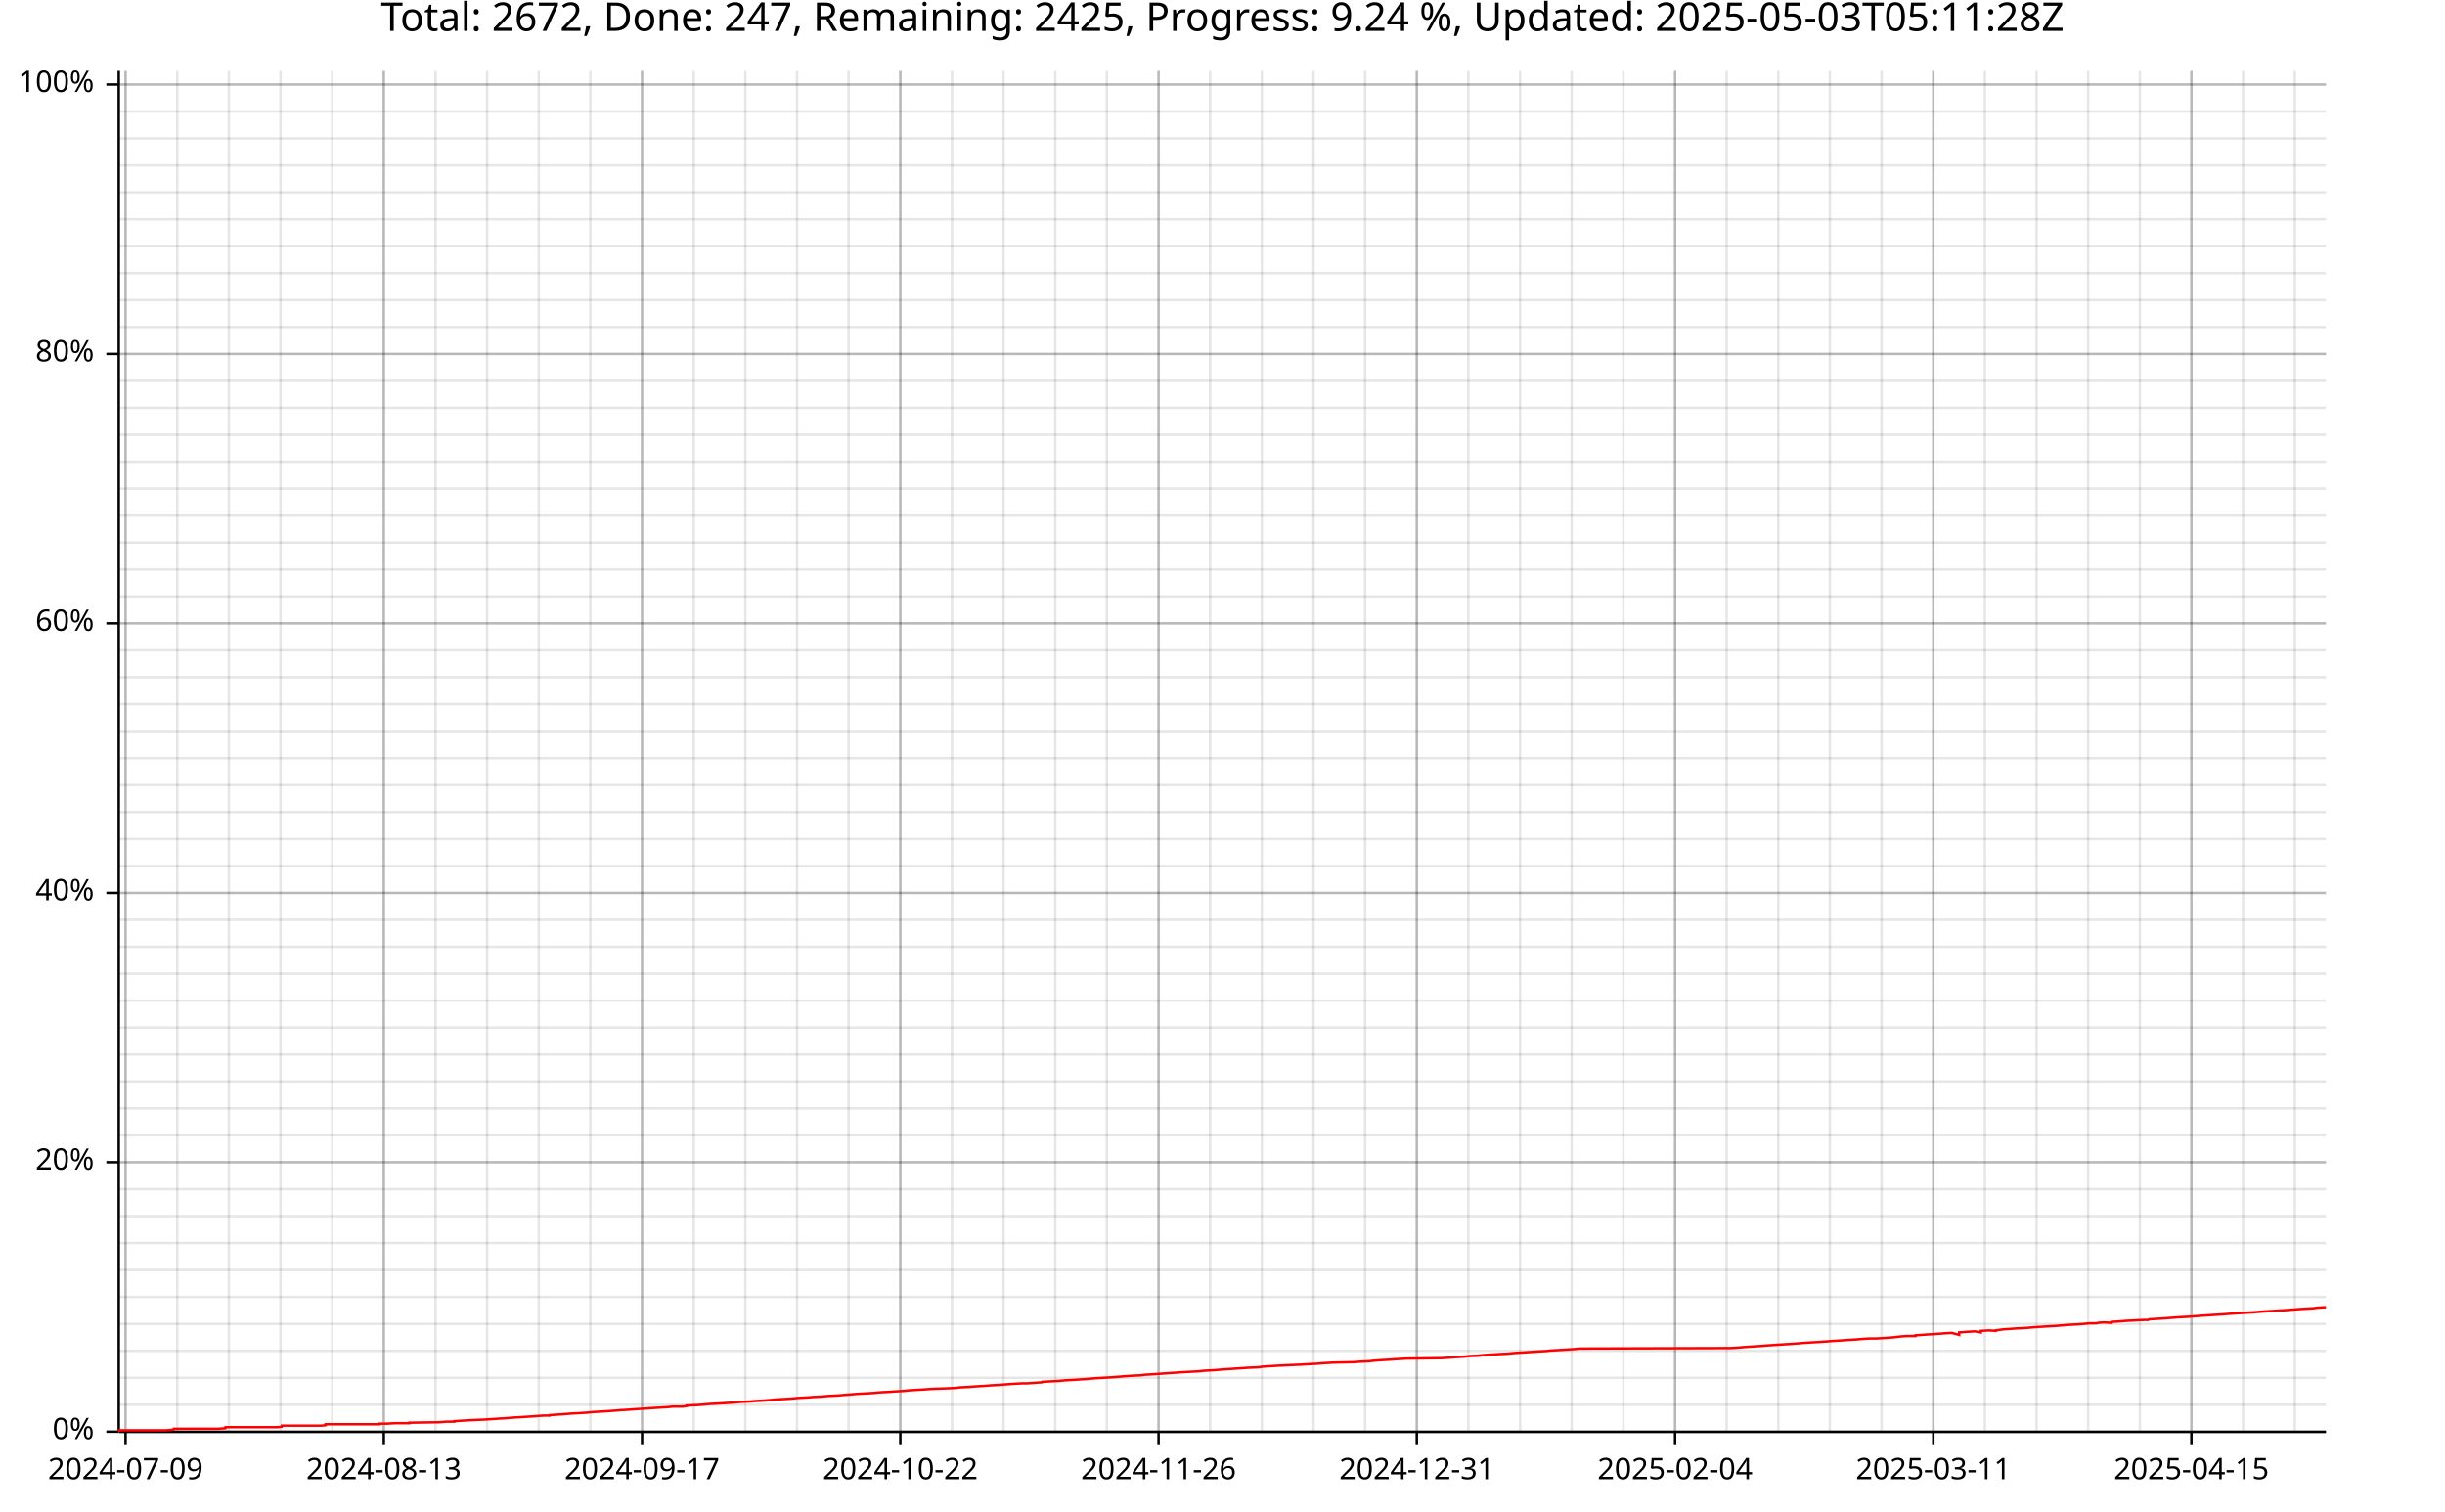
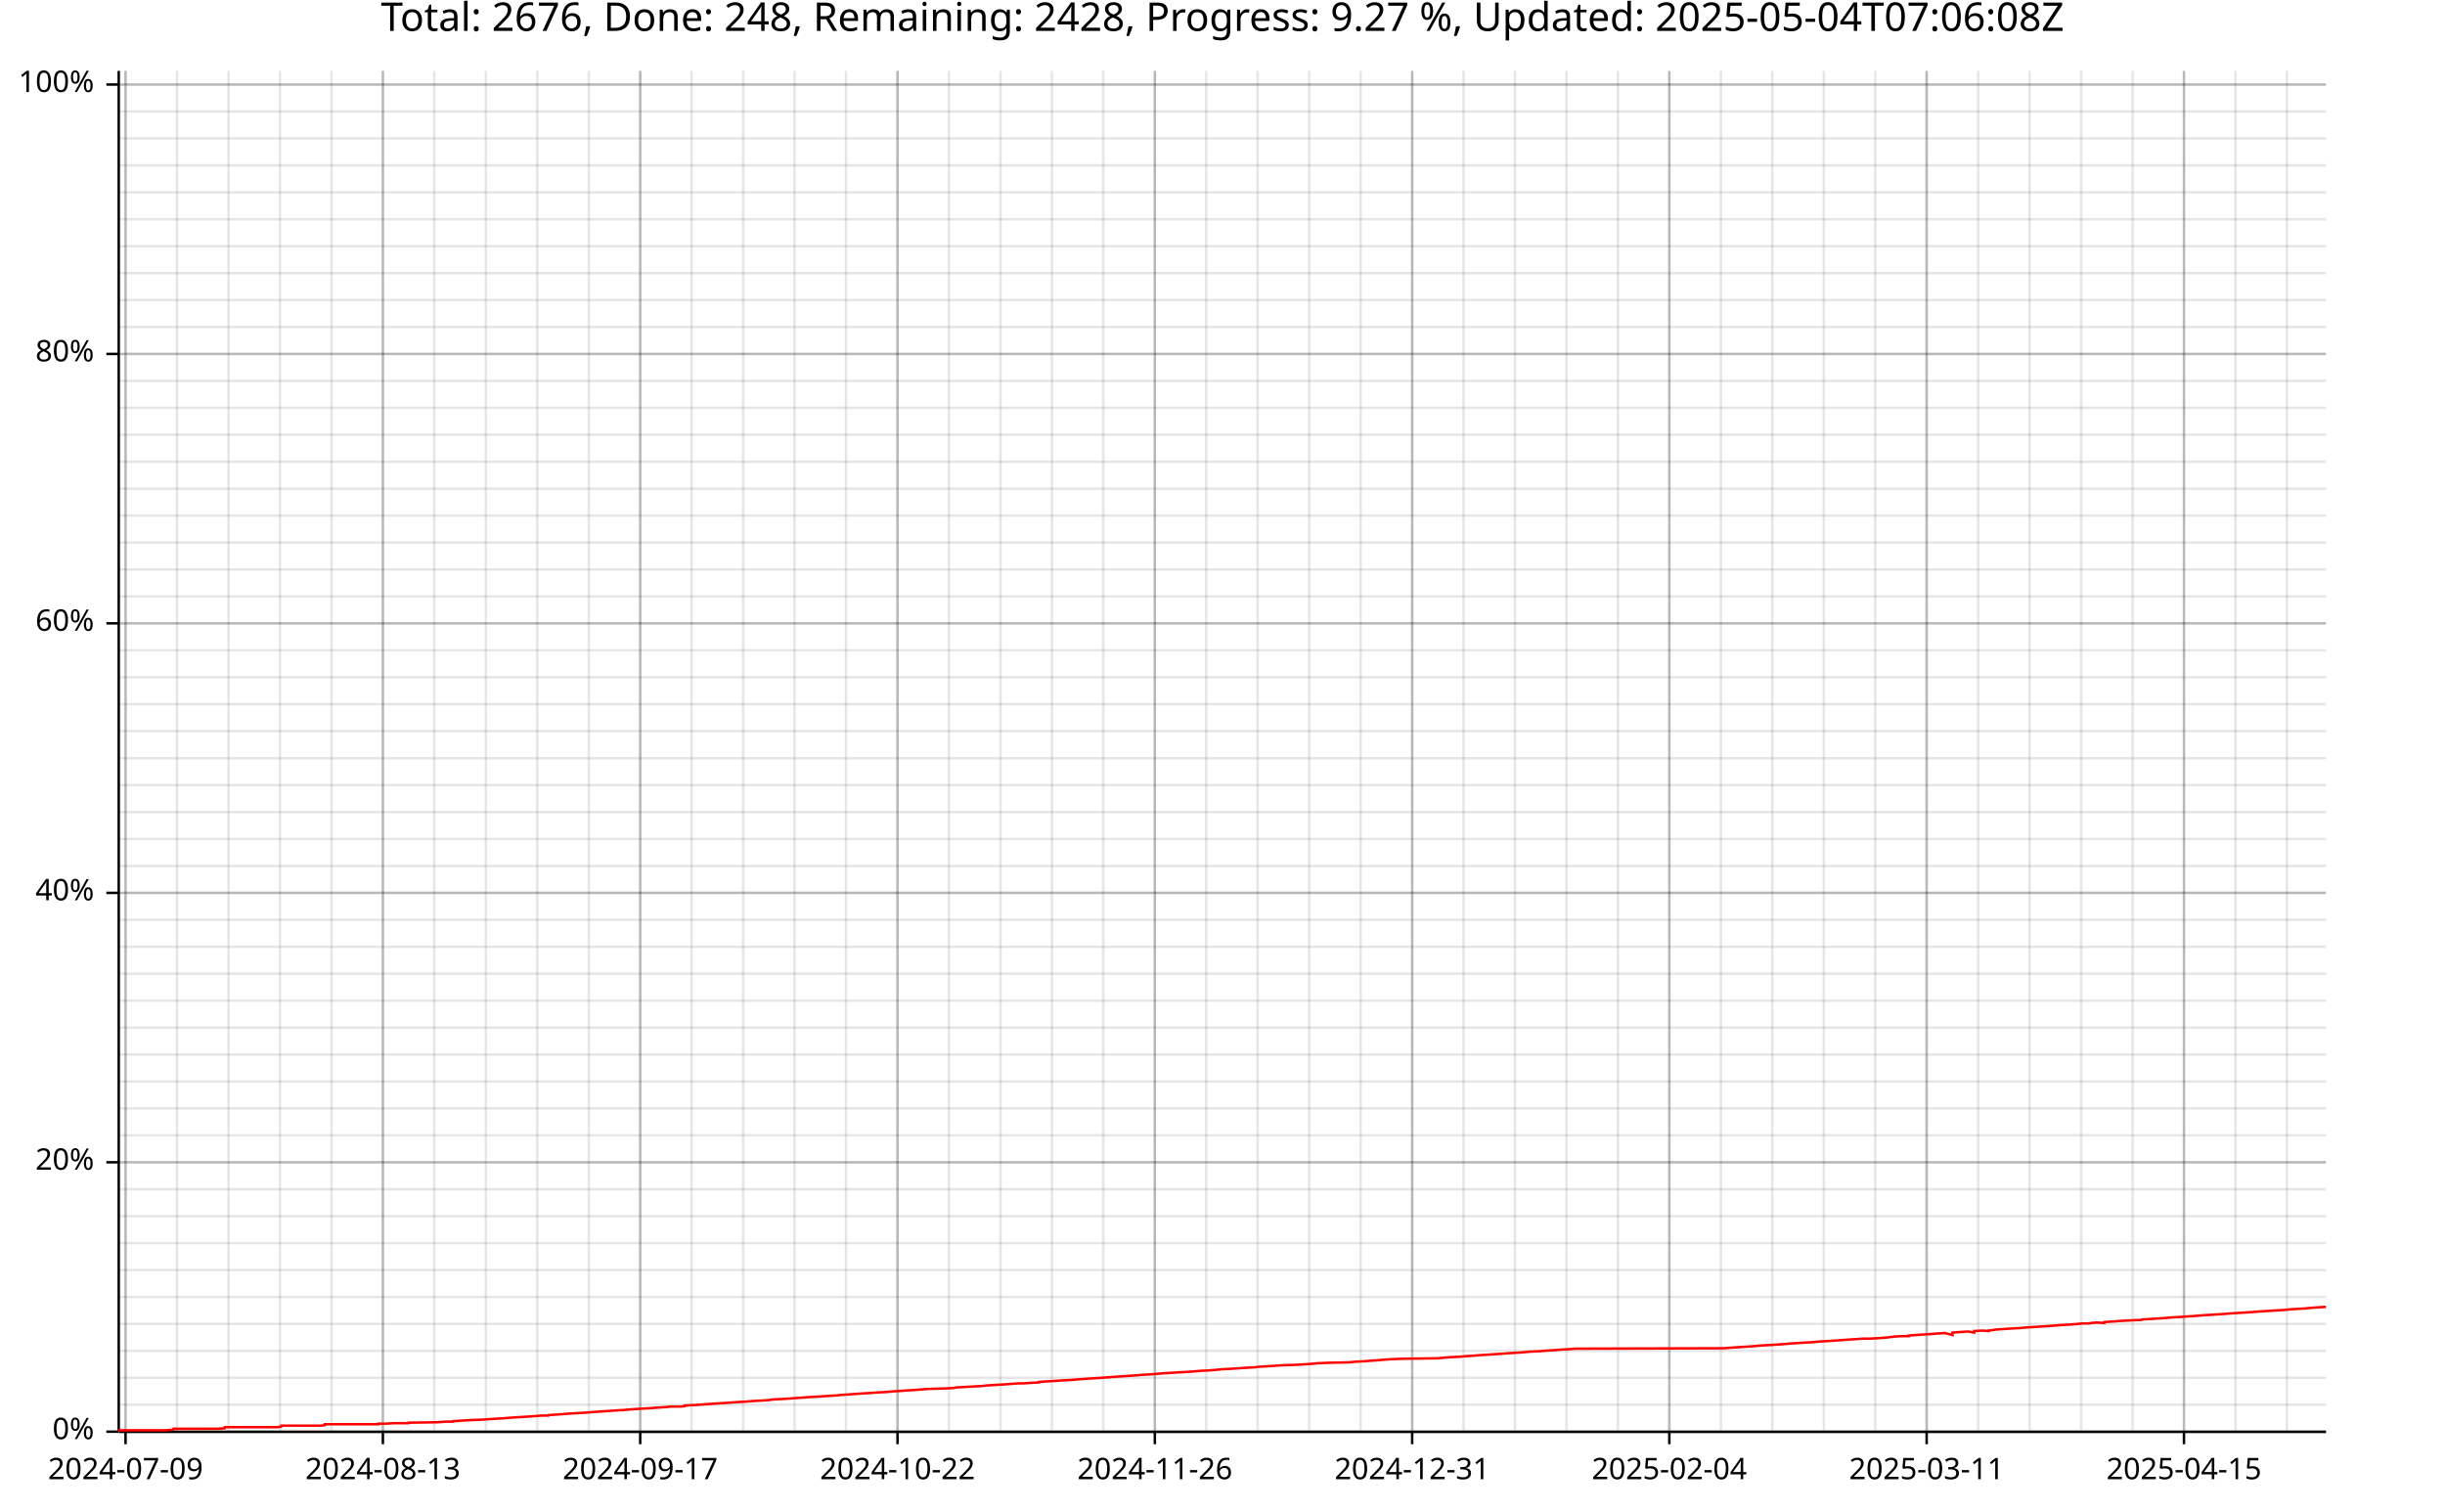
<svg xmlns="http://www.w3.org/2000/svg" width="987" height="610" viewBox="0 0 15792 9760">
  <text x="7896" y="5" dy="0.76em" text-anchor="middle" font-family="sans-serif" font-size="256" opacity="1" fill="#000000">
- Total: 2672, Done: 247, Remaining: 2425, Progress: 9.24 %, Updated: 2025-05-03T05:11:28Z
+ Total: 2676, Done: 248, Remaining: 2428, Progress: 9.27 %, Updated: 2025-05-04T07:06:08Z
</text>
  <line opacity="0.1" stroke="#000000" stroke-width="16" x1="811" y1="9247" x2="811" y2="458" />
-   <line opacity="0.1" stroke="#000000" stroke-width="16" x1="1145" y1="9247" x2="1145" y2="458" />
-   <line opacity="0.1" stroke="#000000" stroke-width="16" x1="1478" y1="9247" x2="1478" y2="458" />
-   <line opacity="0.1" stroke="#000000" stroke-width="16" x1="1812" y1="9247" x2="1812" y2="458" />
-   <line opacity="0.1" stroke="#000000" stroke-width="16" x1="2146" y1="9247" x2="2146" y2="458" />
-   <line opacity="0.1" stroke="#000000" stroke-width="16" x1="2479" y1="9247" x2="2479" y2="458" />
-   <line opacity="0.1" stroke="#000000" stroke-width="16" x1="2813" y1="9247" x2="2813" y2="458" />
-   <line opacity="0.1" stroke="#000000" stroke-width="16" x1="3146" y1="9247" x2="3146" y2="458" />
-   <line opacity="0.1" stroke="#000000" stroke-width="16" x1="3480" y1="9247" x2="3480" y2="458" />
-   <line opacity="0.1" stroke="#000000" stroke-width="16" x1="3813" y1="9247" x2="3813" y2="458" />
-   <line opacity="0.1" stroke="#000000" stroke-width="16" x1="4147" y1="9247" x2="4147" y2="458" />
-   <line opacity="0.1" stroke="#000000" stroke-width="16" x1="4481" y1="9247" x2="4481" y2="458" />
-   <line opacity="0.1" stroke="#000000" stroke-width="16" x1="4814" y1="9247" x2="4814" y2="458" />
-   <line opacity="0.1" stroke="#000000" stroke-width="16" x1="5148" y1="9247" x2="5148" y2="458" />
-   <line opacity="0.1" stroke="#000000" stroke-width="16" x1="5481" y1="9247" x2="5481" y2="458" />
-   <line opacity="0.1" stroke="#000000" stroke-width="16" x1="5815" y1="9247" x2="5815" y2="458" />
-   <line opacity="0.1" stroke="#000000" stroke-width="16" x1="6149" y1="9247" x2="6149" y2="458" />
-   <line opacity="0.1" stroke="#000000" stroke-width="16" x1="6482" y1="9247" x2="6482" y2="458" />
-   <line opacity="0.1" stroke="#000000" stroke-width="16" x1="6816" y1="9247" x2="6816" y2="458" />
-   <line opacity="0.1" stroke="#000000" stroke-width="16" x1="7149" y1="9247" x2="7149" y2="458" />
-   <line opacity="0.1" stroke="#000000" stroke-width="16" x1="7483" y1="9247" x2="7483" y2="458" />
-   <line opacity="0.1" stroke="#000000" stroke-width="16" x1="7816" y1="9247" x2="7816" y2="458" />
-   <line opacity="0.1" stroke="#000000" stroke-width="16" x1="8150" y1="9247" x2="8150" y2="458" />
-   <line opacity="0.1" stroke="#000000" stroke-width="16" x1="8484" y1="9247" x2="8484" y2="458" />
-   <line opacity="0.1" stroke="#000000" stroke-width="16" x1="8817" y1="9247" x2="8817" y2="458" />
-   <line opacity="0.1" stroke="#000000" stroke-width="16" x1="9151" y1="9247" x2="9151" y2="458" />
-   <line opacity="0.1" stroke="#000000" stroke-width="16" x1="9484" y1="9247" x2="9484" y2="458" />
-   <line opacity="0.1" stroke="#000000" stroke-width="16" x1="9818" y1="9247" x2="9818" y2="458" />
-   <line opacity="0.1" stroke="#000000" stroke-width="16" x1="10151" y1="9247" x2="10151" y2="458" />
-   <line opacity="0.1" stroke="#000000" stroke-width="16" x1="10485" y1="9247" x2="10485" y2="458" />
-   <line opacity="0.1" stroke="#000000" stroke-width="16" x1="10819" y1="9247" x2="10819" y2="458" />
-   <line opacity="0.1" stroke="#000000" stroke-width="16" x1="11152" y1="9247" x2="11152" y2="458" />
-   <line opacity="0.1" stroke="#000000" stroke-width="16" x1="11486" y1="9247" x2="11486" y2="458" />
-   <line opacity="0.1" stroke="#000000" stroke-width="16" x1="11819" y1="9247" x2="11819" y2="458" />
-   <line opacity="0.1" stroke="#000000" stroke-width="16" x1="12153" y1="9247" x2="12153" y2="458" />
-   <line opacity="0.1" stroke="#000000" stroke-width="16" x1="12487" y1="9247" x2="12487" y2="458" />
-   <line opacity="0.1" stroke="#000000" stroke-width="16" x1="12820" y1="9247" x2="12820" y2="458" />
-   <line opacity="0.1" stroke="#000000" stroke-width="16" x1="13154" y1="9247" x2="13154" y2="458" />
-   <line opacity="0.1" stroke="#000000" stroke-width="16" x1="13487" y1="9247" x2="13487" y2="458" />
-   <line opacity="0.1" stroke="#000000" stroke-width="16" x1="13821" y1="9247" x2="13821" y2="458" />
-   <line opacity="0.1" stroke="#000000" stroke-width="16" x1="14154" y1="9247" x2="14154" y2="458" />
-   <line opacity="0.1" stroke="#000000" stroke-width="16" x1="14488" y1="9247" x2="14488" y2="458" />
-   <line opacity="0.1" stroke="#000000" stroke-width="16" x1="14822" y1="9247" x2="14822" y2="458" />
+   <line opacity="0.1" stroke="#000000" stroke-width="16" x1="1143" y1="9247" x2="1143" y2="458" />
+   <line opacity="0.1" stroke="#000000" stroke-width="16" x1="1476" y1="9247" x2="1476" y2="458" />
+   <line opacity="0.1" stroke="#000000" stroke-width="16" x1="1808" y1="9247" x2="1808" y2="458" />
+   <line opacity="0.1" stroke="#000000" stroke-width="16" x1="2141" y1="9247" x2="2141" y2="458" />
+   <line opacity="0.1" stroke="#000000" stroke-width="16" x1="2473" y1="9247" x2="2473" y2="458" />
+   <line opacity="0.1" stroke="#000000" stroke-width="16" x1="2805" y1="9247" x2="2805" y2="458" />
+   <line opacity="0.1" stroke="#000000" stroke-width="16" x1="3138" y1="9247" x2="3138" y2="458" />
+   <line opacity="0.1" stroke="#000000" stroke-width="16" x1="3470" y1="9247" x2="3470" y2="458" />
+   <line opacity="0.1" stroke="#000000" stroke-width="16" x1="3803" y1="9247" x2="3803" y2="458" />
+   <line opacity="0.1" stroke="#000000" stroke-width="16" x1="4135" y1="9247" x2="4135" y2="458" />
+   <line opacity="0.1" stroke="#000000" stroke-width="16" x1="4467" y1="9247" x2="4467" y2="458" />
+   <line opacity="0.1" stroke="#000000" stroke-width="16" x1="4800" y1="9247" x2="4800" y2="458" />
+   <line opacity="0.1" stroke="#000000" stroke-width="16" x1="5132" y1="9247" x2="5132" y2="458" />
+   <line opacity="0.1" stroke="#000000" stroke-width="16" x1="5464" y1="9247" x2="5464" y2="458" />
+   <line opacity="0.1" stroke="#000000" stroke-width="16" x1="5797" y1="9247" x2="5797" y2="458" />
+   <line opacity="0.1" stroke="#000000" stroke-width="16" x1="6129" y1="9247" x2="6129" y2="458" />
+   <line opacity="0.1" stroke="#000000" stroke-width="16" x1="6462" y1="9247" x2="6462" y2="458" />
+   <line opacity="0.1" stroke="#000000" stroke-width="16" x1="6794" y1="9247" x2="6794" y2="458" />
+   <line opacity="0.1" stroke="#000000" stroke-width="16" x1="7126" y1="9247" x2="7126" y2="458" />
+   <line opacity="0.1" stroke="#000000" stroke-width="16" x1="7459" y1="9247" x2="7459" y2="458" />
+   <line opacity="0.1" stroke="#000000" stroke-width="16" x1="7791" y1="9247" x2="7791" y2="458" />
+   <line opacity="0.1" stroke="#000000" stroke-width="16" x1="8123" y1="9247" x2="8123" y2="458" />
+   <line opacity="0.1" stroke="#000000" stroke-width="16" x1="8456" y1="9247" x2="8456" y2="458" />
+   <line opacity="0.1" stroke="#000000" stroke-width="16" x1="8788" y1="9247" x2="8788" y2="458" />
+   <line opacity="0.1" stroke="#000000" stroke-width="16" x1="9121" y1="9247" x2="9121" y2="458" />
+   <line opacity="0.1" stroke="#000000" stroke-width="16" x1="9453" y1="9247" x2="9453" y2="458" />
+   <line opacity="0.1" stroke="#000000" stroke-width="16" x1="9785" y1="9247" x2="9785" y2="458" />
+   <line opacity="0.1" stroke="#000000" stroke-width="16" x1="10118" y1="9247" x2="10118" y2="458" />
+   <line opacity="0.1" stroke="#000000" stroke-width="16" x1="10450" y1="9247" x2="10450" y2="458" />
+   <line opacity="0.1" stroke="#000000" stroke-width="16" x1="10782" y1="9247" x2="10782" y2="458" />
+   <line opacity="0.1" stroke="#000000" stroke-width="16" x1="11115" y1="9247" x2="11115" y2="458" />
+   <line opacity="0.1" stroke="#000000" stroke-width="16" x1="11447" y1="9247" x2="11447" y2="458" />
+   <line opacity="0.1" stroke="#000000" stroke-width="16" x1="11780" y1="9247" x2="11780" y2="458" />
+   <line opacity="0.1" stroke="#000000" stroke-width="16" x1="12112" y1="9247" x2="12112" y2="458" />
+   <line opacity="0.1" stroke="#000000" stroke-width="16" x1="12444" y1="9247" x2="12444" y2="458" />
+   <line opacity="0.1" stroke="#000000" stroke-width="16" x1="12777" y1="9247" x2="12777" y2="458" />
+   <line opacity="0.1" stroke="#000000" stroke-width="16" x1="13109" y1="9247" x2="13109" y2="458" />
+   <line opacity="0.1" stroke="#000000" stroke-width="16" x1="13442" y1="9247" x2="13442" y2="458" />
+   <line opacity="0.1" stroke="#000000" stroke-width="16" x1="13774" y1="9247" x2="13774" y2="458" />
+   <line opacity="0.1" stroke="#000000" stroke-width="16" x1="14106" y1="9247" x2="14106" y2="458" />
+   <line opacity="0.1" stroke="#000000" stroke-width="16" x1="14439" y1="9247" x2="14439" y2="458" />
+   <line opacity="0.1" stroke="#000000" stroke-width="16" x1="14771" y1="9247" x2="14771" y2="458" />
  <line opacity="0.1" stroke="#000000" stroke-width="16" x1="768" y1="9247" x2="15023" y2="9247" />
  <line opacity="0.1" stroke="#000000" stroke-width="16" x1="768" y1="9073" x2="15023" y2="9073" />
  <line opacity="0.1" stroke="#000000" stroke-width="16" x1="768" y1="8899" x2="15023" y2="8899" />
  <line opacity="0.1" stroke="#000000" stroke-width="16" x1="768" y1="8725" x2="15023" y2="8725" />
  <line opacity="0.1" stroke="#000000" stroke-width="16" x1="768" y1="8551" x2="15023" y2="8551" />
  <line opacity="0.1" stroke="#000000" stroke-width="16" x1="768" y1="8377" x2="15023" y2="8377" />
  <line opacity="0.1" stroke="#000000" stroke-width="16" x1="768" y1="8203" x2="15023" y2="8203" />
  <line opacity="0.1" stroke="#000000" stroke-width="16" x1="768" y1="8029" x2="15023" y2="8029" />
  <line opacity="0.1" stroke="#000000" stroke-width="16" x1="768" y1="7855" x2="15023" y2="7855" />
  <line opacity="0.1" stroke="#000000" stroke-width="16" x1="768" y1="7681" x2="15023" y2="7681" />
  <line opacity="0.1" stroke="#000000" stroke-width="16" x1="768" y1="7507" x2="15023" y2="7507" />
  <line opacity="0.1" stroke="#000000" stroke-width="16" x1="768" y1="7333" x2="15023" y2="7333" />
  <line opacity="0.1" stroke="#000000" stroke-width="16" x1="768" y1="7159" x2="15023" y2="7159" />
  <line opacity="0.1" stroke="#000000" stroke-width="16" x1="768" y1="6985" x2="15023" y2="6985" />
  <line opacity="0.1" stroke="#000000" stroke-width="16" x1="768" y1="6811" x2="15023" y2="6811" />
  <line opacity="0.1" stroke="#000000" stroke-width="16" x1="768" y1="6637" x2="15023" y2="6637" />
  <line opacity="0.1" stroke="#000000" stroke-width="16" x1="768" y1="6463" x2="15023" y2="6463" />
  <line opacity="0.1" stroke="#000000" stroke-width="16" x1="768" y1="6289" x2="15023" y2="6289" />
  <line opacity="0.1" stroke="#000000" stroke-width="16" x1="768" y1="6115" x2="15023" y2="6115" />
  <line opacity="0.1" stroke="#000000" stroke-width="16" x1="768" y1="5941" x2="15023" y2="5941" />
  <line opacity="0.1" stroke="#000000" stroke-width="16" x1="768" y1="5767" x2="15023" y2="5767" />
  <line opacity="0.1" stroke="#000000" stroke-width="16" x1="768" y1="5593" x2="15023" y2="5593" />
  <line opacity="0.1" stroke="#000000" stroke-width="16" x1="768" y1="5419" x2="15023" y2="5419" />
  <line opacity="0.1" stroke="#000000" stroke-width="16" x1="768" y1="5245" x2="15023" y2="5245" />
  <line opacity="0.1" stroke="#000000" stroke-width="16" x1="768" y1="5071" x2="15023" y2="5071" />
  <line opacity="0.1" stroke="#000000" stroke-width="16" x1="768" y1="4897" x2="15023" y2="4897" />
  <line opacity="0.1" stroke="#000000" stroke-width="16" x1="768" y1="4722" x2="15023" y2="4722" />
  <line opacity="0.1" stroke="#000000" stroke-width="16" x1="768" y1="4548" x2="15023" y2="4548" />
  <line opacity="0.1" stroke="#000000" stroke-width="16" x1="768" y1="4374" x2="15023" y2="4374" />
  <line opacity="0.1" stroke="#000000" stroke-width="16" x1="768" y1="4200" x2="15023" y2="4200" />
  <line opacity="0.1" stroke="#000000" stroke-width="16" x1="768" y1="4026" x2="15023" y2="4026" />
  <line opacity="0.1" stroke="#000000" stroke-width="16" x1="768" y1="3852" x2="15023" y2="3852" />
  <line opacity="0.1" stroke="#000000" stroke-width="16" x1="768" y1="3678" x2="15023" y2="3678" />
  <line opacity="0.1" stroke="#000000" stroke-width="16" x1="768" y1="3504" x2="15023" y2="3504" />
  <line opacity="0.1" stroke="#000000" stroke-width="16" x1="768" y1="3330" x2="15023" y2="3330" />
  <line opacity="0.1" stroke="#000000" stroke-width="16" x1="768" y1="3156" x2="15023" y2="3156" />
  <line opacity="0.1" stroke="#000000" stroke-width="16" x1="768" y1="2982" x2="15023" y2="2982" />
  <line opacity="0.1" stroke="#000000" stroke-width="16" x1="768" y1="2808" x2="15023" y2="2808" />
  <line opacity="0.1" stroke="#000000" stroke-width="16" x1="768" y1="2634" x2="15023" y2="2634" />
  <line opacity="0.1" stroke="#000000" stroke-width="16" x1="768" y1="2460" x2="15023" y2="2460" />
  <line opacity="0.1" stroke="#000000" stroke-width="16" x1="768" y1="2286" x2="15023" y2="2286" />
  <line opacity="0.1" stroke="#000000" stroke-width="16" x1="768" y1="2112" x2="15023" y2="2112" />
  <line opacity="0.1" stroke="#000000" stroke-width="16" x1="768" y1="1938" x2="15023" y2="1938" />
  <line opacity="0.1" stroke="#000000" stroke-width="16" x1="768" y1="1764" x2="15023" y2="1764" />
  <line opacity="0.1" stroke="#000000" stroke-width="16" x1="768" y1="1590" x2="15023" y2="1590" />
  <line opacity="0.1" stroke="#000000" stroke-width="16" x1="768" y1="1416" x2="15023" y2="1416" />
  <line opacity="0.1" stroke="#000000" stroke-width="16" x1="768" y1="1242" x2="15023" y2="1242" />
  <line opacity="0.1" stroke="#000000" stroke-width="16" x1="768" y1="1068" x2="15023" y2="1068" />
  <line opacity="0.1" stroke="#000000" stroke-width="16" x1="768" y1="894" x2="15023" y2="894" />
  <line opacity="0.1" stroke="#000000" stroke-width="16" x1="768" y1="720" x2="15023" y2="720" />
  <line opacity="0.1" stroke="#000000" stroke-width="16" x1="768" y1="546" x2="15023" y2="546" />
  <line opacity="0.2" stroke="#000000" stroke-width="16" x1="811" y1="9247" x2="811" y2="458" />
-   <line opacity="0.2" stroke="#000000" stroke-width="16" x1="2479" y1="9247" x2="2479" y2="458" />
-   <line opacity="0.2" stroke="#000000" stroke-width="16" x1="4147" y1="9247" x2="4147" y2="458" />
-   <line opacity="0.2" stroke="#000000" stroke-width="16" x1="5815" y1="9247" x2="5815" y2="458" />
-   <line opacity="0.2" stroke="#000000" stroke-width="16" x1="7483" y1="9247" x2="7483" y2="458" />
-   <line opacity="0.2" stroke="#000000" stroke-width="16" x1="9151" y1="9247" x2="9151" y2="458" />
-   <line opacity="0.2" stroke="#000000" stroke-width="16" x1="10819" y1="9247" x2="10819" y2="458" />
-   <line opacity="0.2" stroke="#000000" stroke-width="16" x1="12487" y1="9247" x2="12487" y2="458" />
-   <line opacity="0.2" stroke="#000000" stroke-width="16" x1="14154" y1="9247" x2="14154" y2="458" />
+   <line opacity="0.2" stroke="#000000" stroke-width="16" x1="2473" y1="9247" x2="2473" y2="458" />
+   <line opacity="0.2" stroke="#000000" stroke-width="16" x1="4135" y1="9247" x2="4135" y2="458" />
+   <line opacity="0.2" stroke="#000000" stroke-width="16" x1="5797" y1="9247" x2="5797" y2="458" />
+   <line opacity="0.2" stroke="#000000" stroke-width="16" x1="7459" y1="9247" x2="7459" y2="458" />
+   <line opacity="0.2" stroke="#000000" stroke-width="16" x1="9121" y1="9247" x2="9121" y2="458" />
+   <line opacity="0.2" stroke="#000000" stroke-width="16" x1="10782" y1="9247" x2="10782" y2="458" />
+   <line opacity="0.2" stroke="#000000" stroke-width="16" x1="12444" y1="9247" x2="12444" y2="458" />
+   <line opacity="0.2" stroke="#000000" stroke-width="16" x1="14106" y1="9247" x2="14106" y2="458" />
  <line opacity="0.2" stroke="#000000" stroke-width="16" x1="768" y1="9247" x2="15023" y2="9247" />
  <line opacity="0.2" stroke="#000000" stroke-width="16" x1="768" y1="7507" x2="15023" y2="7507" />
  <line opacity="0.2" stroke="#000000" stroke-width="16" x1="768" y1="5767" x2="15023" y2="5767" />
  <line opacity="0.2" stroke="#000000" stroke-width="16" x1="768" y1="4026" x2="15023" y2="4026" />
  <line opacity="0.2" stroke="#000000" stroke-width="16" x1="768" y1="2286" x2="15023" y2="2286" />
  <line opacity="0.2" stroke="#000000" stroke-width="16" x1="768" y1="546" x2="15023" y2="546" />
  <polyline fill="none" opacity="1" stroke="#000000" stroke-width="16" points="767,458 767,9247 " />
  <text x="608" y="9247" dy="0.5ex" text-anchor="end" font-family="sans-serif" font-size="192" opacity="1" fill="#000000">
0%
</text>
  <polyline fill="none" opacity="1" stroke="#000000" stroke-width="16" points="687,9247 767,9247 " />
  <text x="608" y="7507" dy="0.5ex" text-anchor="end" font-family="sans-serif" font-size="192" opacity="1" fill="#000000">
20%
</text>
  <polyline fill="none" opacity="1" stroke="#000000" stroke-width="16" points="687,7507 767,7507 " />
  <text x="608" y="5767" dy="0.5ex" text-anchor="end" font-family="sans-serif" font-size="192" opacity="1" fill="#000000">
40%
</text>
  <polyline fill="none" opacity="1" stroke="#000000" stroke-width="16" points="687,5767 767,5767 " />
  <text x="608" y="4026" dy="0.5ex" text-anchor="end" font-family="sans-serif" font-size="192" opacity="1" fill="#000000">
60%
</text>
  <polyline fill="none" opacity="1" stroke="#000000" stroke-width="16" points="687,4026 767,4026 " />
  <text x="608" y="2286" dy="0.5ex" text-anchor="end" font-family="sans-serif" font-size="192" opacity="1" fill="#000000">
80%
</text>
  <polyline fill="none" opacity="1" stroke="#000000" stroke-width="16" points="687,2286 767,2286 " />
  <text x="608" y="546" dy="0.5ex" text-anchor="end" font-family="sans-serif" font-size="192" opacity="1" fill="#000000">
100%
</text>
  <polyline fill="none" opacity="1" stroke="#000000" stroke-width="16" points="687,546 767,546 " />
  <polyline fill="none" opacity="1" stroke="#000000" stroke-width="16" points="768,9248 15023,9248 " />
  <text x="811" y="9408" dy="0.76em" text-anchor="middle" font-family="sans-serif" font-size="192" opacity="1" fill="#000000">
2024-07-09
</text>
  <polyline fill="none" opacity="1" stroke="#000000" stroke-width="16" points="811,9248 811,9328 " />
-   <text x="2479" y="9408" dy="0.76em" text-anchor="middle" font-family="sans-serif" font-size="192" opacity="1" fill="#000000">
+   <text x="2473" y="9408" dy="0.76em" text-anchor="middle" font-family="sans-serif" font-size="192" opacity="1" fill="#000000">
2024-08-13
</text>
-   <polyline fill="none" opacity="1" stroke="#000000" stroke-width="16" points="2479,9248 2479,9328 " />
-   <text x="4147" y="9408" dy="0.76em" text-anchor="middle" font-family="sans-serif" font-size="192" opacity="1" fill="#000000">
+   <polyline fill="none" opacity="1" stroke="#000000" stroke-width="16" points="2473,9248 2473,9328 " />
+   <text x="4135" y="9408" dy="0.76em" text-anchor="middle" font-family="sans-serif" font-size="192" opacity="1" fill="#000000">
2024-09-17
</text>
-   <polyline fill="none" opacity="1" stroke="#000000" stroke-width="16" points="4147,9248 4147,9328 " />
-   <text x="5815" y="9408" dy="0.76em" text-anchor="middle" font-family="sans-serif" font-size="192" opacity="1" fill="#000000">
+   <polyline fill="none" opacity="1" stroke="#000000" stroke-width="16" points="4135,9248 4135,9328 " />
+   <text x="5797" y="9408" dy="0.76em" text-anchor="middle" font-family="sans-serif" font-size="192" opacity="1" fill="#000000">
2024-10-22
</text>
-   <polyline fill="none" opacity="1" stroke="#000000" stroke-width="16" points="5815,9248 5815,9328 " />
-   <text x="7483" y="9408" dy="0.76em" text-anchor="middle" font-family="sans-serif" font-size="192" opacity="1" fill="#000000">
+   <polyline fill="none" opacity="1" stroke="#000000" stroke-width="16" points="5797,9248 5797,9328 " />
+   <text x="7459" y="9408" dy="0.76em" text-anchor="middle" font-family="sans-serif" font-size="192" opacity="1" fill="#000000">
2024-11-26
</text>
-   <polyline fill="none" opacity="1" stroke="#000000" stroke-width="16" points="7483,9248 7483,9328 " />
-   <text x="9151" y="9408" dy="0.76em" text-anchor="middle" font-family="sans-serif" font-size="192" opacity="1" fill="#000000">
+   <polyline fill="none" opacity="1" stroke="#000000" stroke-width="16" points="7459,9248 7459,9328 " />
+   <text x="9121" y="9408" dy="0.76em" text-anchor="middle" font-family="sans-serif" font-size="192" opacity="1" fill="#000000">
2024-12-31
</text>
-   <polyline fill="none" opacity="1" stroke="#000000" stroke-width="16" points="9151,9248 9151,9328 " />
-   <text x="10819" y="9408" dy="0.76em" text-anchor="middle" font-family="sans-serif" font-size="192" opacity="1" fill="#000000">
+   <polyline fill="none" opacity="1" stroke="#000000" stroke-width="16" points="9121,9248 9121,9328 " />
+   <text x="10782" y="9408" dy="0.76em" text-anchor="middle" font-family="sans-serif" font-size="192" opacity="1" fill="#000000">
2025-02-04
</text>
-   <polyline fill="none" opacity="1" stroke="#000000" stroke-width="16" points="10819,9248 10819,9328 " />
-   <text x="12487" y="9408" dy="0.76em" text-anchor="middle" font-family="sans-serif" font-size="192" opacity="1" fill="#000000">
+   <polyline fill="none" opacity="1" stroke="#000000" stroke-width="16" points="10782,9248 10782,9328 " />
+   <text x="12444" y="9408" dy="0.76em" text-anchor="middle" font-family="sans-serif" font-size="192" opacity="1" fill="#000000">
2025-03-11
</text>
-   <polyline fill="none" opacity="1" stroke="#000000" stroke-width="16" points="12487,9248 12487,9328 " />
-   <text x="14154" y="9408" dy="0.76em" text-anchor="middle" font-family="sans-serif" font-size="192" opacity="1" fill="#000000">
+   <polyline fill="none" opacity="1" stroke="#000000" stroke-width="16" points="12444,9248 12444,9328 " />
+   <text x="14106" y="9408" dy="0.76em" text-anchor="middle" font-family="sans-serif" font-size="192" opacity="1" fill="#000000">
2025-04-15
</text>
-   <polyline fill="none" opacity="1" stroke="#000000" stroke-width="16" points="14154,9248 14154,9328 " />
-   <polyline fill="none" opacity="1" stroke="#FF0000" stroke-width="16" points="768,9247 769,9244 769,9241 769,9238 835,9238 882,9238 930,9238 980,9238 1026,9238 1073,9238 1120,9234 1120,9234 1121,9231 1121,9231 1122,9228 1171,9228 1218,9228 1219,9228 1266,9228 1314,9228 1405,9228 1405,9228 1455,9225 1455,9221 1456,9218 1504,9218 1552,9218 1640,9218 1641,9218 1693,9218 1792,9218 1792,9218 1820,9215 1821,9212 1821,9212 1821,9208 1837,9208 1837,9208 1885,9208 1935,9208 1981,9208 2027,9208 2078,9208 2103,9205 2103,9202 2103,9199 2171,9199 2221,9199 2266,9199 2312,9199 2312,9199 2313,9199 2362,9199 2404,9199 2404,9199 2451,9199 2451,9195 2452,9195 2452,9195 2503,9195 2552,9192 2552,9192 2591,9192 2644,9192 2644,9189 2644,9189 2837,9186 2837,9186 2886,9182 2887,9182 2935,9182 2935,9179 2935,9179 2985,9176 2985,9176 3029,9173 3029,9173 3125,9169 3125,9169 3125,9169 3171,9166 3171,9166 3216,9163 3216,9163 3266,9160 3266,9160 3315,9156 3315,9156 3364,9153 3365,9153 3413,9150 3413,9150 3456,9147 3456,9147 3456,9147 3509,9143 3509,9143 3550,9143 3551,9143 3552,9140 3552,9140 3596,9137 3596,9137 3641,9134 3641,9134 3688,9130 3688,9130 3744,9127 3744,9127 3792,9124 3792,9124 3831,9120 3831,9120 3884,9117 3884,9117 3932,9114 3932,9114 3974,9111 3974,9111 4019,9107 4019,9107 4028,9107 4072,9104 4072,9104 4113,9101 4113,9101 4161,9098 4161,9098 4218,9094 4218,9094 4266,9091 4266,9091 4317,9088 4317,9088 4317,9088 4342,9085 4342,9085 4410,9085 4436,9081 4436,9081 4436,9078 4436,9078 4505,9075 4505,9075 4541,9072 4541,9072 4584,9068 4584,9068 4641,9065 4641,9065 4690,9062 4690,9062 4690,9062 4735,9059 4735,9059 4776,9055 4776,9055 4845,9052 4845,9052 4879,9049 4879,9049 4936,9046 4936,9046 4979,9042 4979,9042 5010,9039 5010,9039 5067,9036 5067,9036 5114,9033 5114,9033 5154,9029 5154,9029 5213,9026 5213,9026 5252,9023 5252,9023 5311,9020 5311,9020 5350,9016 5350,9016 5417,9013 5417,9013 5447,9010 5447,9010 5490,9007 5490,9007 5490,9007 5490,9007 5490,9007 5490,9007 5532,9003 5532,9003 5592,9000 5592,9000 5642,8997 5642,8997 5682,8993 5682,8993 5742,8990 5742,8990 5781,8987 5781,8987 5835,8984 5835,8984 5871,8980 5871,8980 5922,8977 5973,8974 5973,8974 6011,8971 6119,8967 6119,8967 6178,8964 6198,8961 6257,8958 6309,8954 6362,8951 6399,8948 6452,8945 6503,8941 6503,8941 6544,8938 6544,8938 6600,8935 6600,8935 6632,8935 6674,8932 6674,8932 6731,8928 6731,8928 6732,8925 6732,8925 6785,8922 6785,8922 6840,8919 6840,8919 6881,8915 6881,8915 6940,8912 6940,8912 6984,8909 6984,8909 7029,8906 7029,8906 7072,8902 7072,8902 7124,8899 7124,8899 7176,8896 7176,8896 7216,8893 7216,8893 7261,8889 7261,8889 7307,8886 7307,8886 7366,8883 7366,8883 7398,8879 7398,8879 7449,8876 7449,8876 7492,8873 7492,8873 7534,8870 7534,8870 7590,8866 7590,8866 7632,8863 7632,8863 7691,8860 7691,8860 7745,8857 7745,8857 7779,8853 7779,8853 7838,8850 7838,8850 7875,8847 7875,8847 7915,8844 7915,8844 7973,8840 7973,8840 8018,8837 8018,8837 8061,8834 8061,8834 8131,8831 8131,8831 8154,8827 8154,8827 8203,8824 8204,8824 8252,8821 8252,8821 8310,8818 8310,8818 8400,8814 8400,8814 8451,8811 8451,8811 8509,8808 8509,8808 8538,8805 8538,8805 8606,8801 8606,8801 8745,8798 8745,8798 8784,8795 8784,8795 8845,8792 8845,8792 8878,8788 8878,8788 8922,8785 8922,8785 8971,8782 8971,8782 9011,8779 9011,8779 9084,8775 9084,8775 9313,8772 9313,8772 9360,8769 9395,8766 9395,8766 9463,8762 9463,8762 9489,8759 9489,8759 9551,8756 9551,8756 9586,8752 9586,8752 9637,8749 9638,8749 9682,8746 9682,8746 9742,8743 9742,8743 9778,8739 9778,8739 9778,8739 9778,8739 9830,8736 9830,8736 9875,8733 9875,8733 9918,8730 9918,8730 9985,8726 9985,8726 10014,8723 10014,8723 10065,8720 10116,8717 10116,8717 10174,8713 10174,8713 10204,8710 10204,8710 11175,8707 11175,8707 11227,8704 11227,8704 11270,8700 11270,8700 11319,8697 11319,8697 11365,8694 11365,8694 11366,8694 11366,8694 11403,8691 11403,8691 11459,8687 11459,8687 11508,8684 11508,8684 11555,8681 11555,8681 11599,8678 11599,8678 11644,8674 11644,8674 11692,8671 11692,8671 11744,8668 11744,8668 11788,8665 11789,8665 11839,8661 11839,8661 11891,8658 11891,8658 11930,8655 11930,8655 11981,8652 11982,8652 12030,8648 12030,8648 12077,8645 12077,8645 12122,8645 12122,8645 12171,8642 12171,8642 12227,8638 12227,8638 12277,8632 12277,8632 12318,8629 12318,8629 12371,8629 12371,8629 12371,8625 12411,8622 12411,8622 12456,8619 12456,8619 12506,8616 12506,8616 12556,8612 12556,8612 12606,8609 12606,8609 12654,8622 12654,8622 12654,8606 12693,8603 12693,8603 12755,8599 12755,8599 12794,8606 12794,8606 12794,8596 12848,8593 12848,8593 12848,8593 12889,8596 12889,8593 12889,8593 12940,8586 12986,8583 12986,8583 13028,8580 13028,8580 13087,8577 13087,8577 13131,8573 13131,8573 13174,8570 13174,8570 13178,8570 13179,8570 13179,8570 13222,8567 13222,8567 13276,8564 13276,8564 13325,8560 13325,8560 13357,8557 13357,8557 13362,8557 13362,8557 13362,8557 13417,8554 13417,8554 13457,8551 13457,8551 13494,8547 13494,8547 13541,8547 13541,8547 13552,8544 13552,8544 13588,8541 13588,8541 13638,8544 13638,8544 13638,8538 13700,8534 13700,8534 13734,8531 13735,8531 13735,8531 13791,8528 13791,8528 13850,8525 13876,8525 13876,8525 13876,8525 13876,8525 13882,8521 13882,8521 13937,8518 13937,8518 13981,8515 13982,8515 14032,8511 14032,8511 14074,8508 14074,8508 14130,8505 14130,8505 14169,8502 14169,8502 14221,8498 14221,8498 14266,8495 14266,8495 14314,8492 14314,8492 14361,8489 14361,8489 14410,8485 14410,8485 14457,8482 14457,8482 14507,8479 14507,8479 14558,8476 14558,8476 14603,8472 14603,8472 14651,8469 14651,8469 14699,8466 14699,8466 14747,8463 14747,8463 14803,8459 14803,8459 14839,8456 14839,8456 14888,8453 14888,8453 14941,8450 14941,8450 14969,8446 14969,8446 15023,8443 " />
+   <polyline fill="none" opacity="1" stroke="#000000" stroke-width="16" points="14106,9248 14106,9328 " />
+   <polyline fill="none" opacity="1" stroke="#FF0000" stroke-width="16" points="768,9247 769,9244 769,9241 769,9238 834,9238 882,9238 929,9238 979,9238 1025,9238 1072,9238 1119,9234 1119,9234 1120,9231 1120,9231 1121,9228 1169,9228 1217,9228 1218,9228 1264,9228 1312,9228 1402,9228 1403,9228 1452,9225 1453,9221 1453,9218 1502,9218 1549,9218 1637,9218 1638,9218 1689,9218 1788,9218 1788,9218 1816,9215 1817,9212 1817,9212 1817,9208 1833,9208 1834,9208 1881,9208 1930,9208 1976,9208 2023,9208 2074,9208 2098,9205 2098,9202 2098,9199 2166,9199 2215,9199 2261,9199 2306,9199 2306,9199 2307,9199 2356,9199 2398,9199 2398,9199 2445,9199 2445,9195 2445,9195 2446,9195 2497,9195 2545,9192 2545,9192 2585,9192 2637,9192 2638,9189 2638,9189 2829,9186 2829,9186 2879,9182 2879,9182 2927,9182 2927,9179 2927,9179 2977,9176 2977,9176 3021,9173 3021,9173 3117,9169 3117,9169 3117,9169 3163,9166 3163,9166 3207,9163 3207,9163 3257,9160 3257,9160 3306,9156 3306,9156 3355,9153 3355,9153 3403,9150 3403,9150 3446,9147 3446,9147 3446,9147 3499,9143 3499,9143 3540,9143 3541,9143 3542,9140 3542,9140 3586,9137 3586,9137 3631,9134 3631,9134 3678,9130 3678,9130 3733,9127 3733,9127 3781,9124 3781,9124 3820,9121 3820,9121 3873,9117 3873,9117 3920,9114 3920,9114 3963,9111 3963,9111 4007,9108 4008,9108 4017,9108 4060,9104 4060,9104 4101,9101 4101,9101 4149,9098 4149,9098 4206,9095 4206,9095 4253,9091 4253,9091 4304,9088 4304,9088 4304,9088 4329,9085 4329,9085 4397,9085 4423,9082 4423,9082 4423,9078 4423,9078 4491,9075 4491,9075 4527,9072 4527,9072 4571,9069 4571,9069 4627,9065 4627,9065 4676,9062 4676,9062 4676,9062 4720,9059 4720,9059 4761,9056 4761,9056 4830,9052 4830,9052 4864,9049 4864,9049 4921,9046 4921,9046 4964,9043 4964,9043 4994,9039 4994,9039 5052,9036 5052,9036 5098,9033 5099,9033 5138,9030 5138,9030 5197,9026 5197,9026 5236,9023 5236,9023 5295,9020 5295,9020 5334,9017 5334,9017 5400,9013 5400,9013 5431,9010 5431,9010 5473,9007 5473,9007 5473,9007 5473,9007 5473,9007 5473,9007 5515,9004 5515,9004 5574,9000 5574,9000 5624,8997 5624,8997 5664,8994 5664,8994 5724,8991 5724,8991 5763,8987 5763,8987 5816,8984 5816,8984 5852,8981 5852,8981 5904,8978 5954,8974 5954,8974 5992,8971 6099,8968 6099,8968 6158,8965 6179,8961 6237,8958 6289,8955 6342,8952 6379,8948 6431,8945 6483,8942 6483,8942 6523,8939 6523,8939 6579,8935 6579,8935 6611,8935 6653,8932 6653,8932 6710,8929 6710,8929 6710,8926 6710,8926 6763,8922 6763,8922 6818,8919 6818,8919 6859,8916 6859,8916 6918,8913 6918,8913 6962,8909 6962,8909 7006,8906 7006,8906 7049,8903 7049,8903 7101,8900 7101,8900 7153,8896 7153,8896 7193,8893 7193,8893 7237,8890 7237,8890 7284,8887 7284,8887 7342,8883 7342,8883 7374,8880 7374,8880 7425,8877 7425,8877 7467,8874 7467,8874 7510,8870 7510,8870 7565,8867 7565,8867 7607,8864 7607,8864 7666,8861 7667,8861 7720,8857 7720,8857 7754,8854 7754,8854 7813,8851 7813,8851 7850,8848 7850,8848 7890,8844 7890,8844 7947,8841 7947,8841 7992,8838 7992,8838 8035,8835 8035,8835 8105,8831 8105,8831 8127,8828 8127,8828 8176,8825 8177,8825 8225,8822 8225,8822 8283,8818 8283,8818 8373,8815 8373,8815 8424,8812 8424,8812 8481,8808 8481,8808 8510,8805 8510,8805 8578,8802 8578,8802 8716,8799 8716,8799 8755,8795 8755,8795 8816,8792 8816,8792 8849,8789 8849,8789 8893,8786 8893,8786 8941,8782 8941,8782 8982,8779 8982,8779 9055,8776 9055,8776 9283,8773 9283,8773 9329,8769 9364,8766 9364,8766 9431,8763 9431,8763 9457,8760 9457,8760 9520,8756 9520,8756 9554,8753 9554,8753 9606,8750 9606,8750 9650,8747 9650,8747 9710,8743 9710,8743 9746,8740 9746,8740 9746,8740 9746,8740 9798,8737 9798,8737 9843,8734 9843,8734 9885,8730 9885,8730 9951,8727 9951,8727 9981,8724 9981,8724 10032,8721 10082,8717 10082,8717 10140,8714 10140,8714 10170,8711 10170,8711 11138,8708 11138,8708 11189,8704 11189,8704 11232,8701 11232,8701 11281,8698 11281,8698 11327,8695 11327,8695 11327,8695 11327,8695 11365,8691 11365,8691 11421,8688 11421,8688 11470,8685 11470,8685 11516,8682 11516,8682 11560,8678 11560,8678 11605,8675 11605,8675 11653,8672 11653,8672 11705,8669 11705,8669 11749,8665 11749,8665 11799,8662 11799,8662 11851,8659 11851,8659 11890,8656 11890,8656 11941,8652 11941,8652 11990,8649 11990,8649 12036,8646 12036,8646 12081,8646 12081,8646 12130,8643 12130,8643 12186,8639 12186,8639 12235,8633 12235,8633 12277,8630 12277,8630 12329,8630 12329,8630 12329,8626 12369,8623 12370,8623 12414,8620 12414,8620 12463,8617 12463,8617 12513,8613 12513,8613 12563,8610 12563,8610 12611,8623 12611,8623 12611,8607 12650,8604 12650,8604 12712,8600 12712,8600 12751,8607 12751,8607 12751,8597 12805,8594 12805,8594 12805,8594 12845,8597 12845,8594 12845,8594 12896,8587 12942,8584 12942,8584 12983,8581 12983,8581 13042,8578 13042,8578 13087,8574 13087,8574 13129,8571 13129,8571 13133,8571 13134,8571 13134,8571 13178,8568 13178,8568 13231,8565 13231,8565 13280,8561 13280,8561 13311,8558 13311,8558 13316,8558 13316,8558 13317,8558 13371,8555 13371,8555 13411,8552 13411,8552 13448,8548 13448,8548 13495,8548 13495,8548 13506,8545 13506,8545 13542,8542 13542,8542 13591,8545 13591,8545 13591,8539 13653,8535 13653,8535 13688,8532 13688,8532 13688,8532 13744,8529 13744,8529 13803,8526 13829,8526 13829,8526 13829,8526 13829,8526 13834,8522 13835,8522 13890,8519 13890,8519 13934,8516 13934,8516 13984,8513 13984,8513 14026,8509 14026,8509 14082,8506 14082,8506 14121,8503 14121,8503 14172,8500 14172,8500 14217,8496 14217,8496 14265,8493 14265,8493 14312,8490 14312,8490 14361,8487 14361,8487 14408,8483 14408,8483 14458,8480 14458,8480 14508,8477 14508,8477 14553,8474 14553,8474 14601,8470 14602,8470 14649,8467 14649,8467 14697,8464 14697,8464 14752,8461 14752,8461 14788,8457 14788,8457 14837,8454 14837,8454 14890,8451 14890,8451 14917,8448 14918,8448 14971,8444 14971,8444 15023,8441 " />
</svg>
